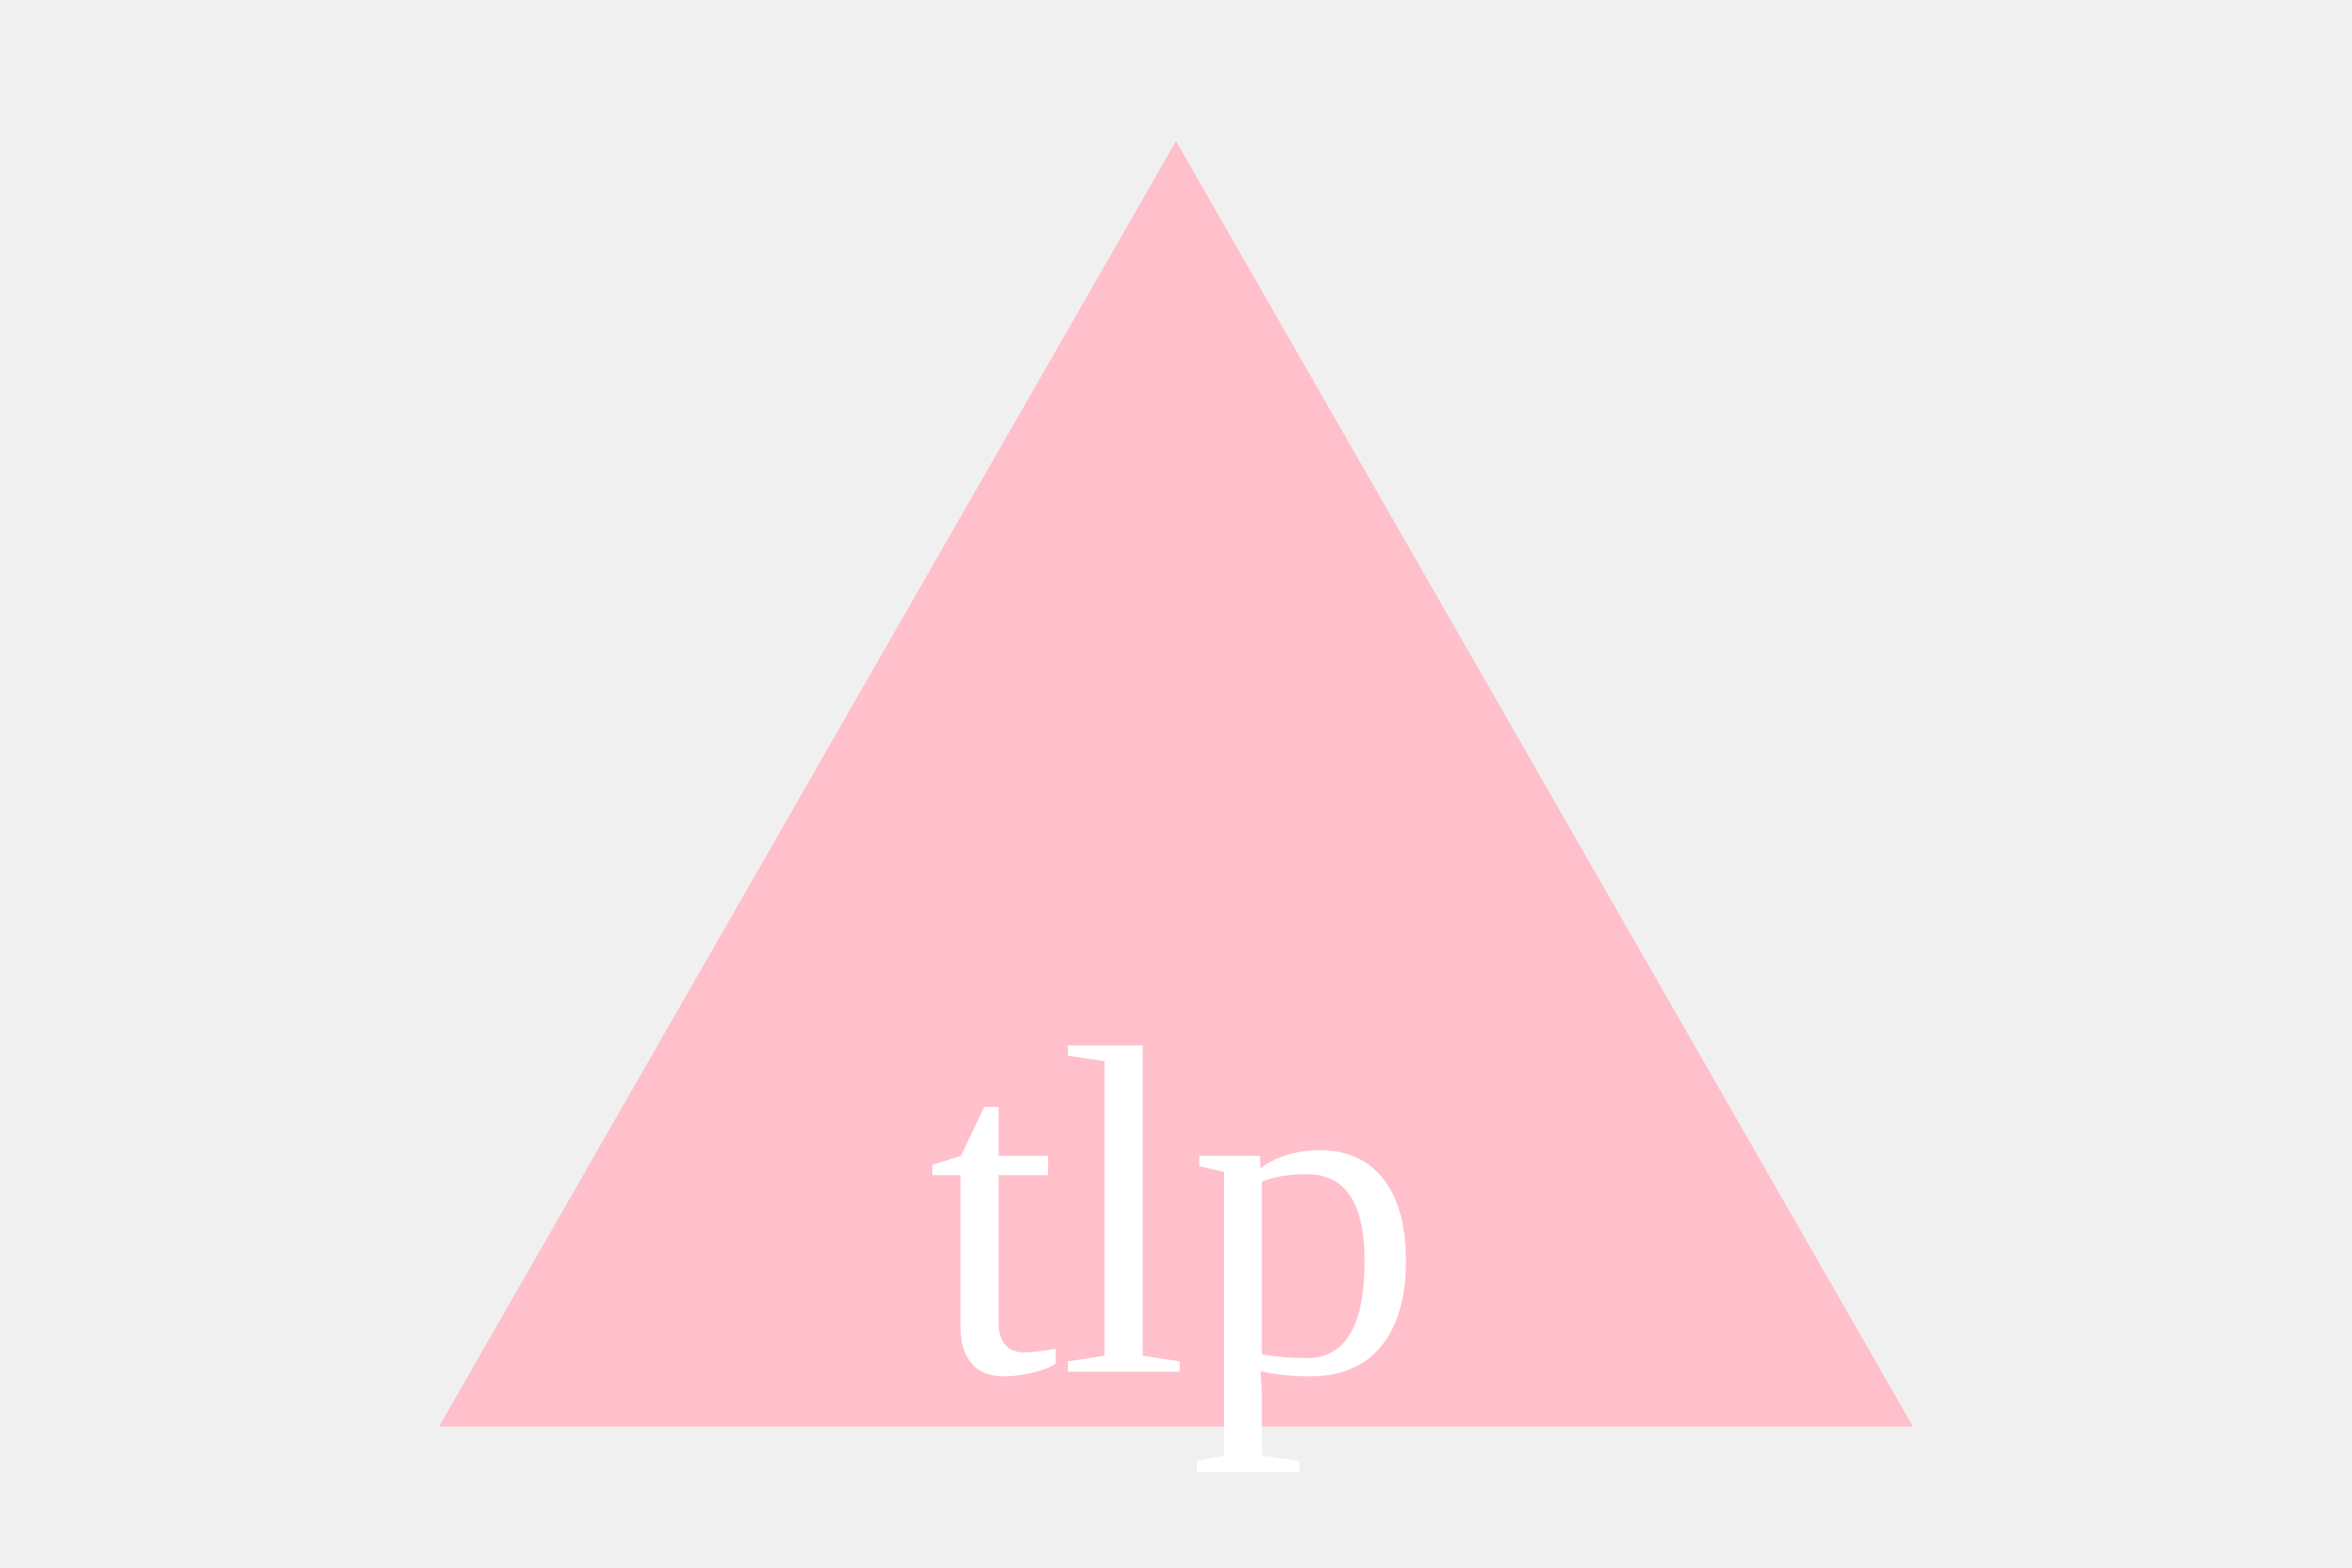
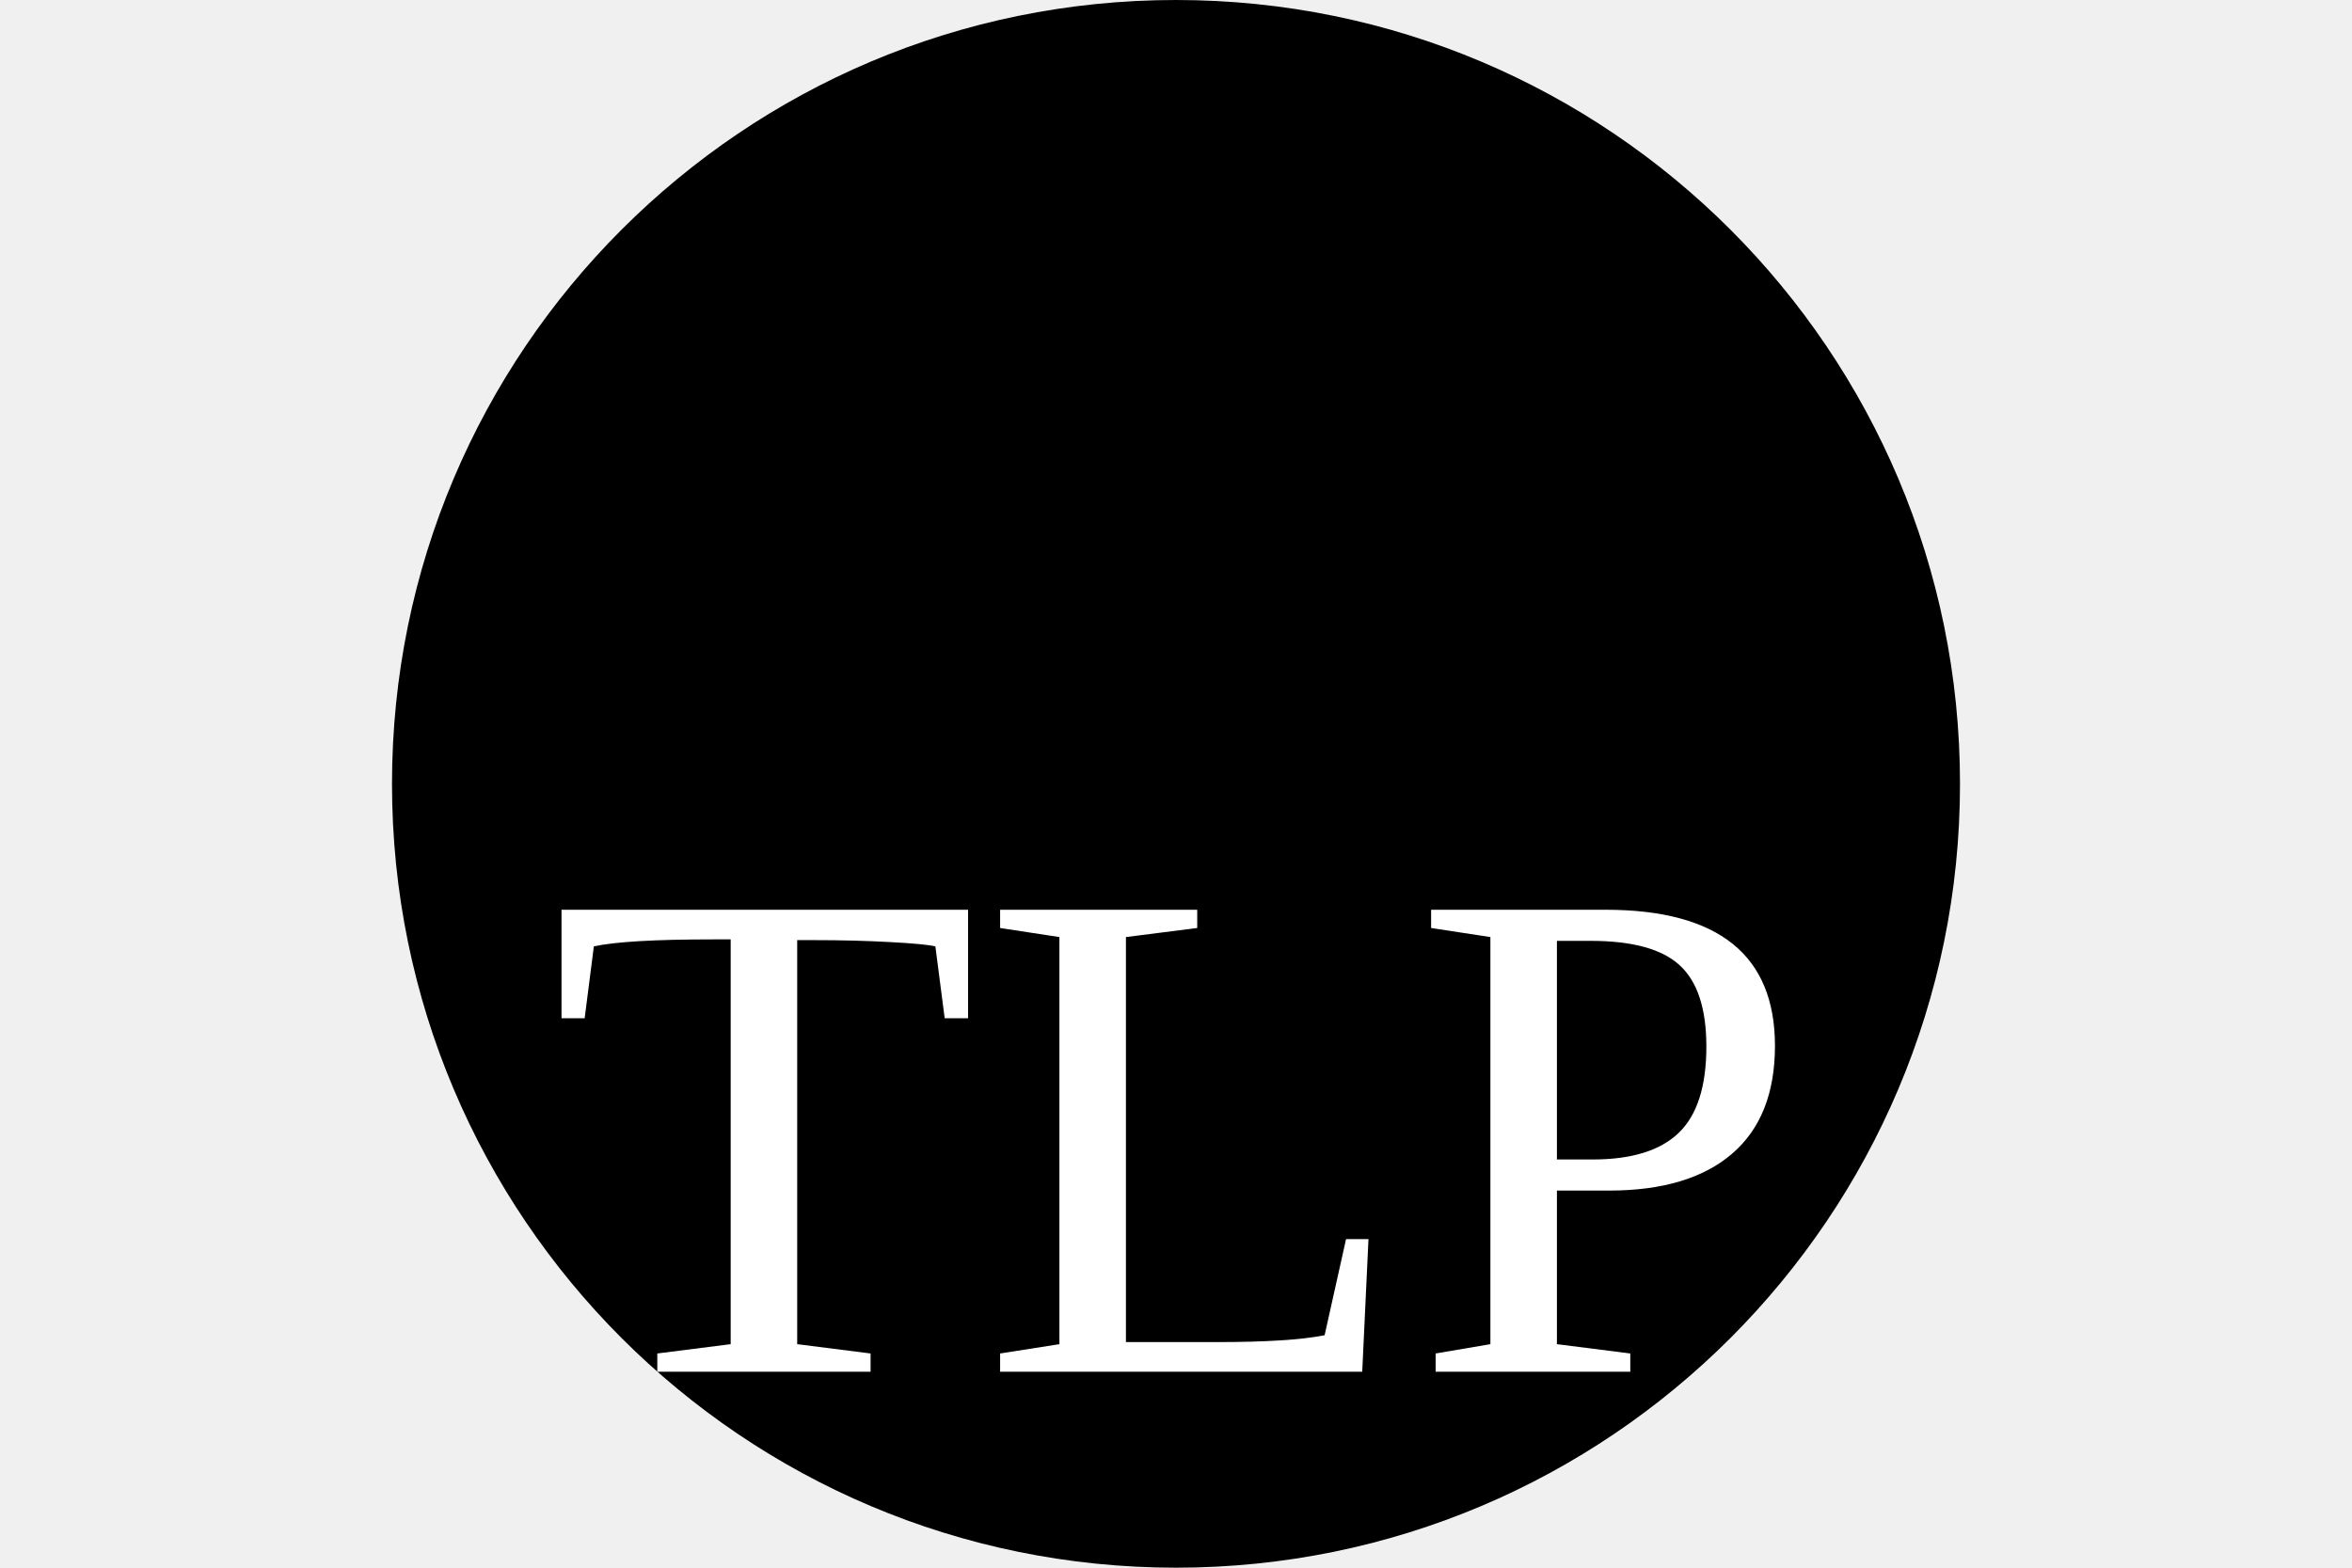
<svg xmlns="http://www.w3.org/2000/svg" width="300" height="200" version="1.1">
-   <polygon points="150, 18 244, 182 56, 182" fill="pink" />
-   <text x="150" y="175" font-size="60" text-anchor="middle" fill="white">tlp</text>
+   <circle cx="150" cy="100" r="100" fill="BLACK" />
+   <text x="150" y="175" font-size="90" text-anchor="middle" fill="WHITE">TLP</text>
</svg>
